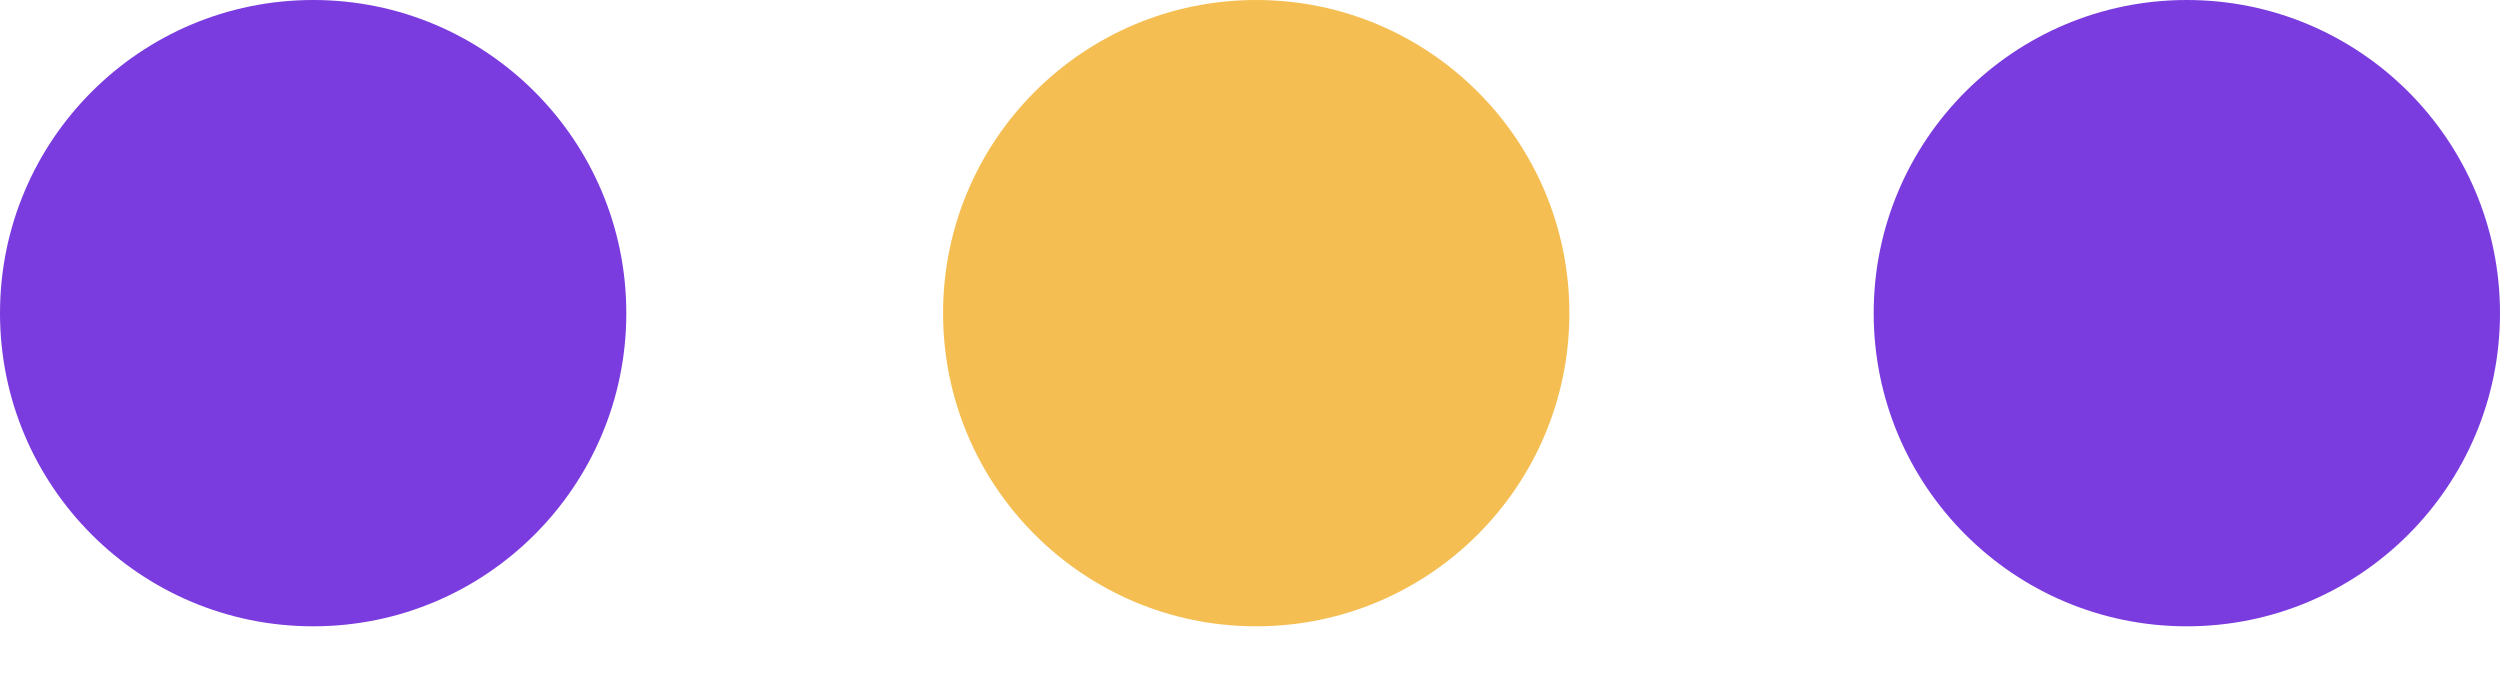
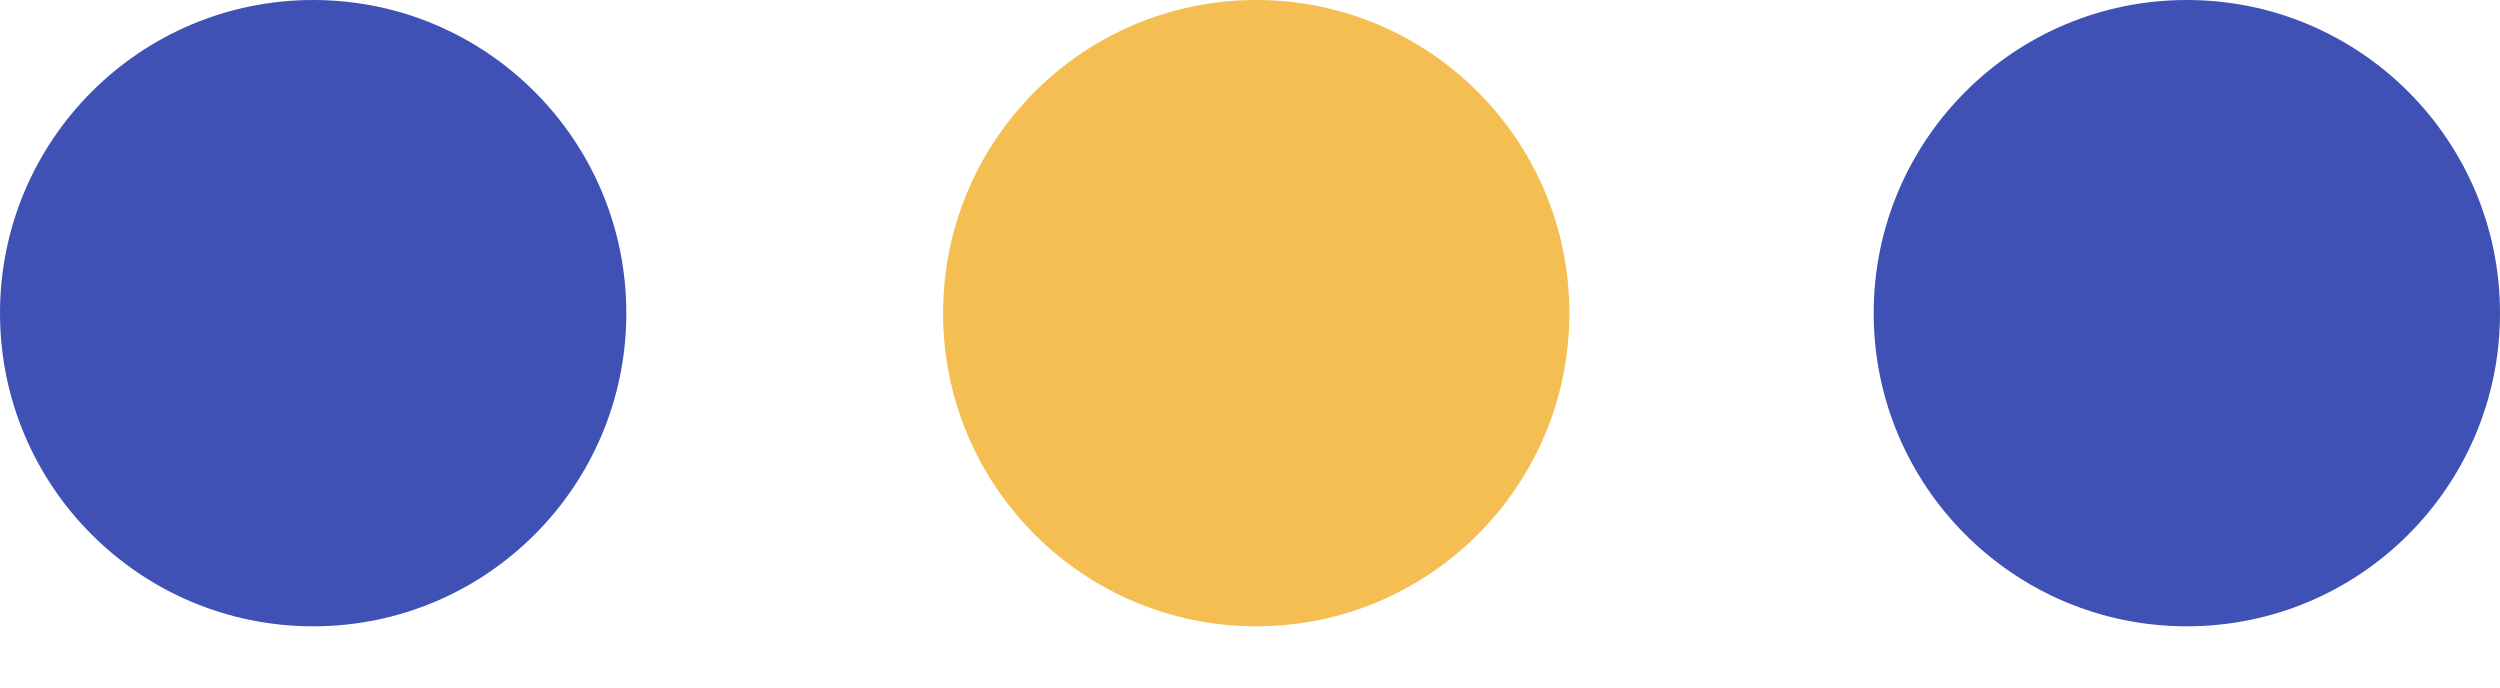
<svg xmlns="http://www.w3.org/2000/svg" width="40" height="11" viewBox="0 0 40 11" fill="none">
  <rect width="40" height="11" fill="#E5E5E5" />
-   <g clip-path="url(#clip0)">
+   <g clip-path="url(#clip0_0:1)">
    <rect width="411" height="857" transform="translate(-312 -509)" fill="#F9F8FC" />
    <rect x="-312" y="-299" width="411" height="435" fill="white" />
    <rect x="-44" y="-46" width="126" height="126" fill="white" />
    <path d="M20.099 10.021C22.867 10.021 25.11 7.778 25.11 5.011C25.11 2.243 22.867 0 20.099 0C17.332 0 15.089 2.243 15.089 5.011C15.089 7.778 17.332 10.021 20.099 10.021Z" fill="#F5BE53" />
-     <path d="M5.011 10.021C7.778 10.021 10.021 7.778 10.021 5.011C10.021 2.243 7.778 0 5.011 0C2.243 0 0 2.243 0 5.011C0 7.778 2.243 10.021 5.011 10.021Z" fill="#7A3CDF" />
-     <path d="M34.989 10.021C37.757 10.021 40 7.778 40 5.011C40 2.243 37.757 0 34.989 0C32.222 0 29.979 2.243 29.979 5.011C29.979 7.778 32.222 10.021 34.989 10.021Z" fill="#7A3CDF" />
+     <path d="M5.011 10.021C7.778 10.021 10.021 7.778 10.021 5.011C10.021 2.243 7.778 0 5.011 0C2.243 0 0 2.243 0 5.011C0 7.778 2.243 10.021 5.011 10.021Z" fill="#3F51B5" />
+     <path d="M34.989 10.021C37.757 10.021 40 7.778 40 5.011C40 2.243 37.757 0 34.989 0C32.222 0 29.979 2.243 29.979 5.011C29.979 7.778 32.222 10.021 34.989 10.021Z" fill="#3F51B5" />
  </g>
  <defs>
-     <clipPath id="clip0">
+     <clipPath id="clip0_0:1">
      <rect width="411" height="857" fill="white" transform="translate(-312 -509)" />
    </clipPath>
  </defs>
</svg>
